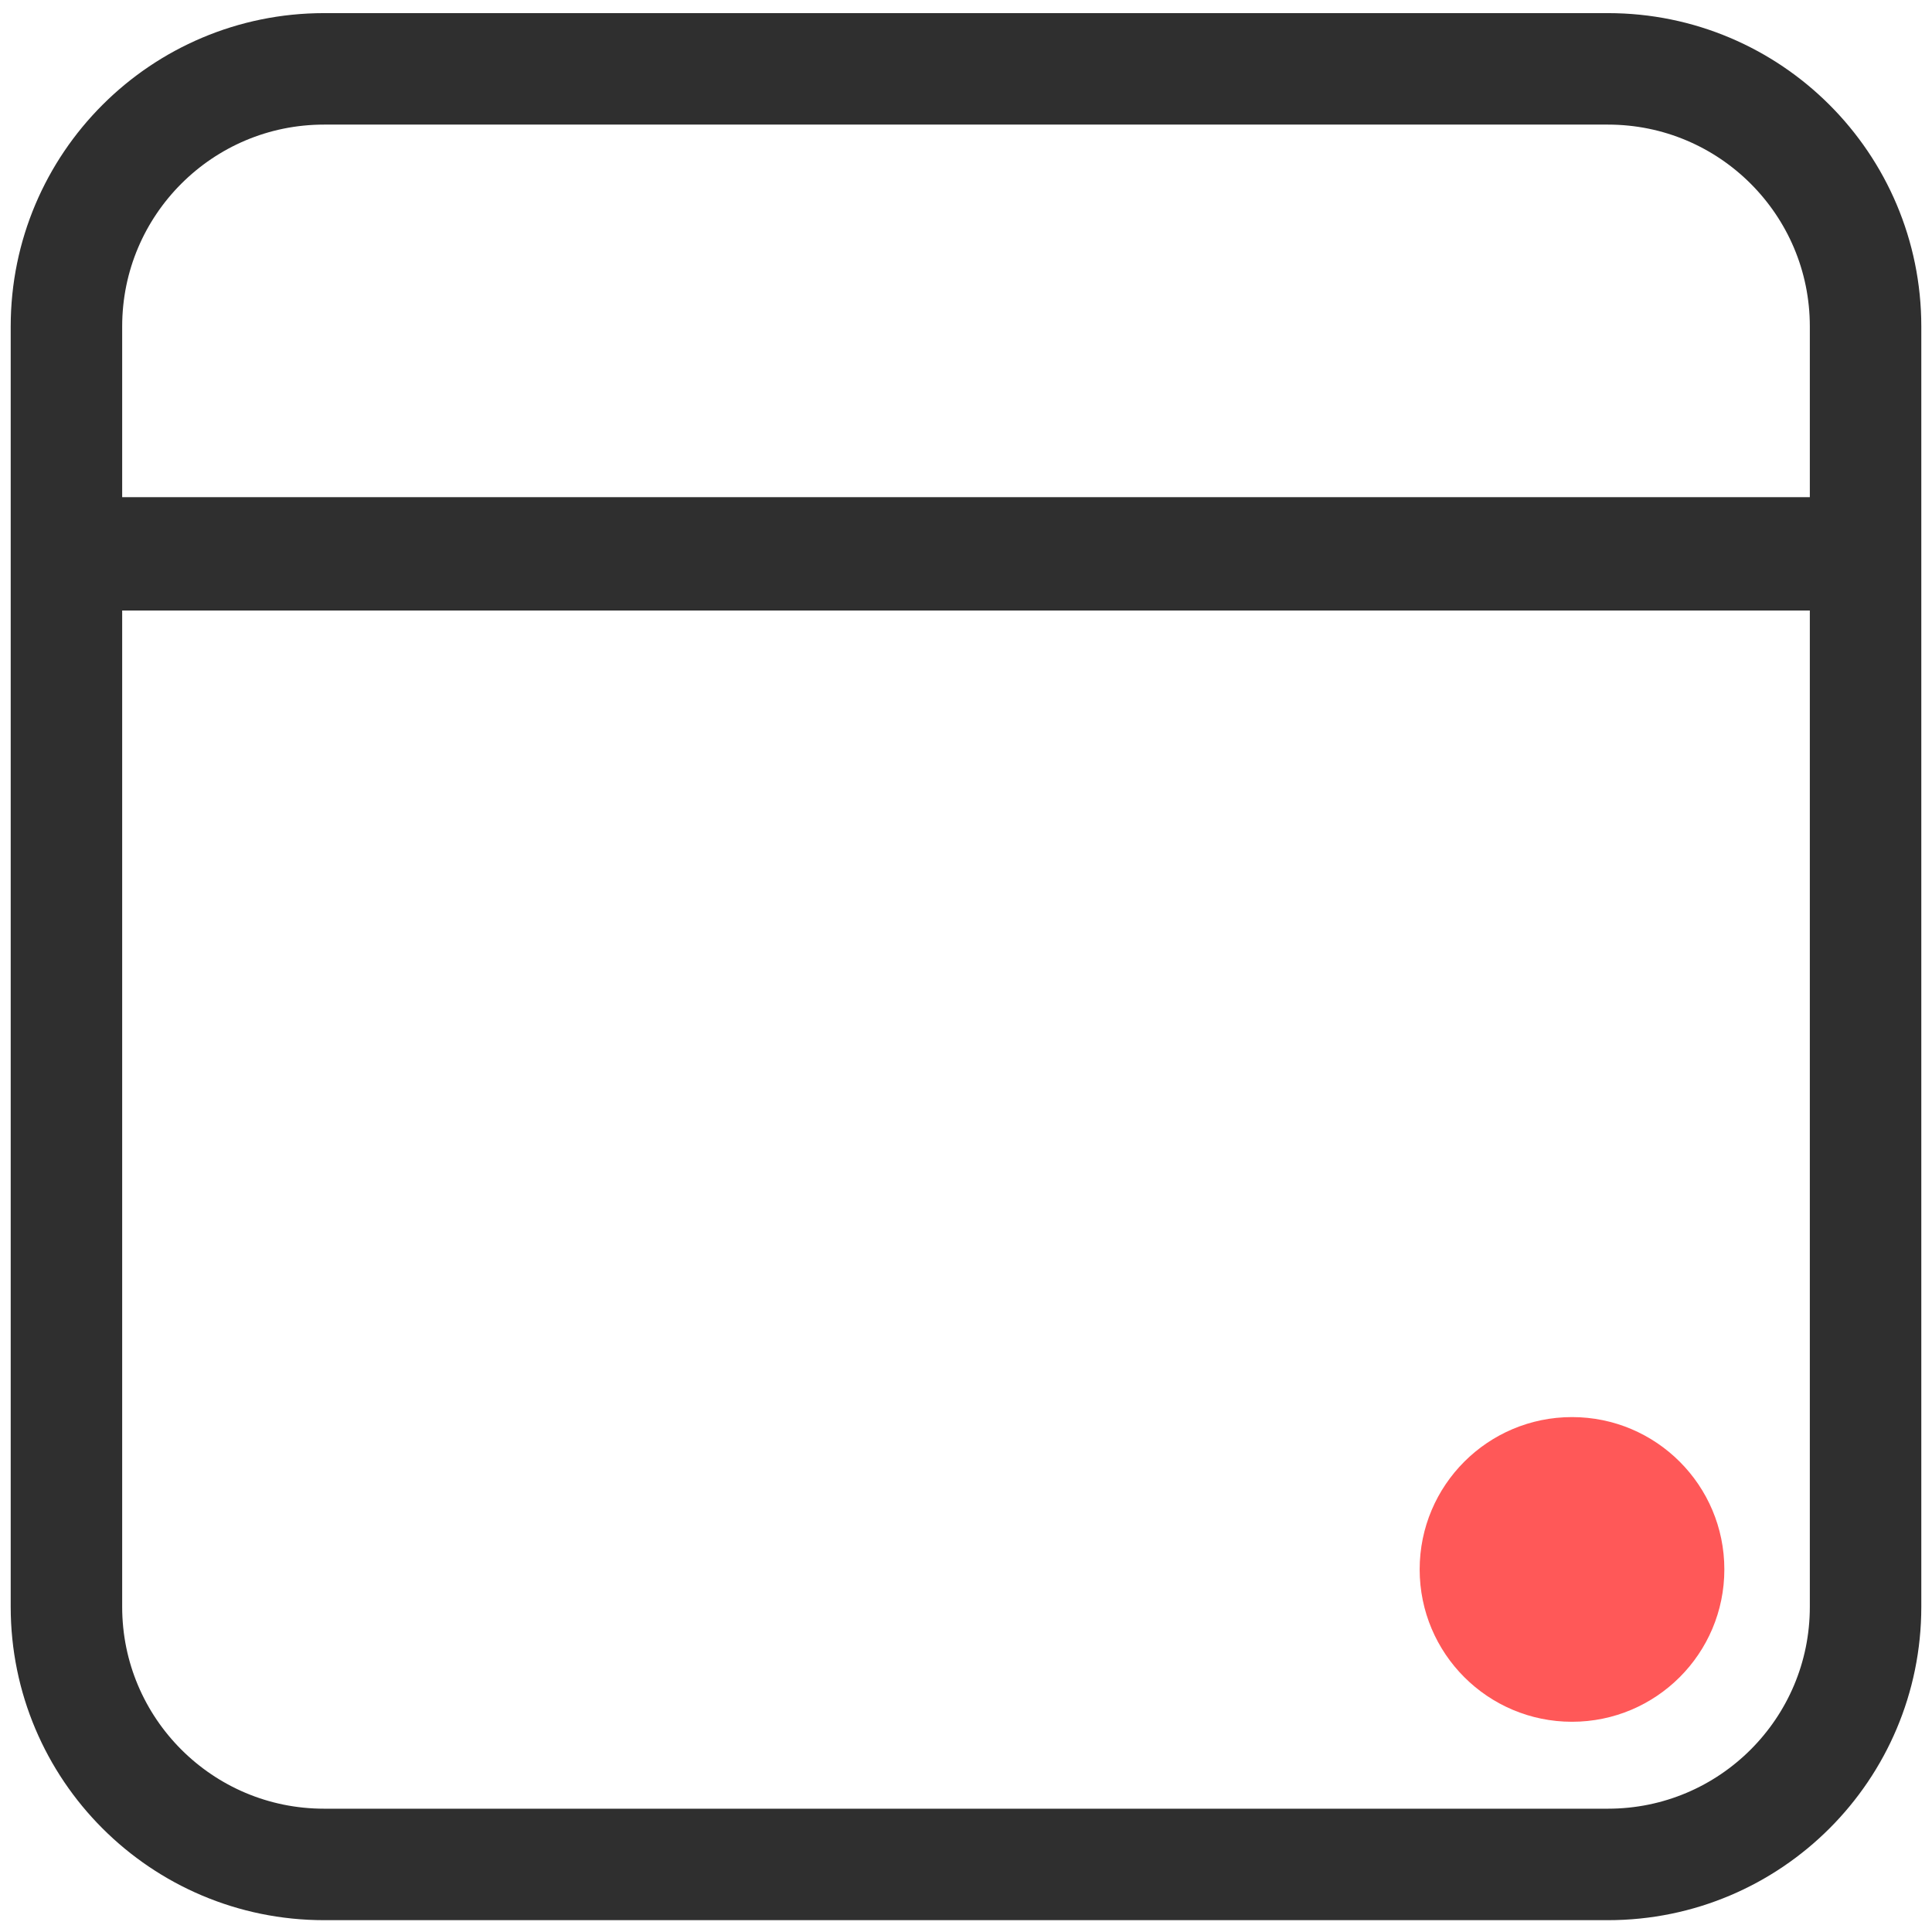
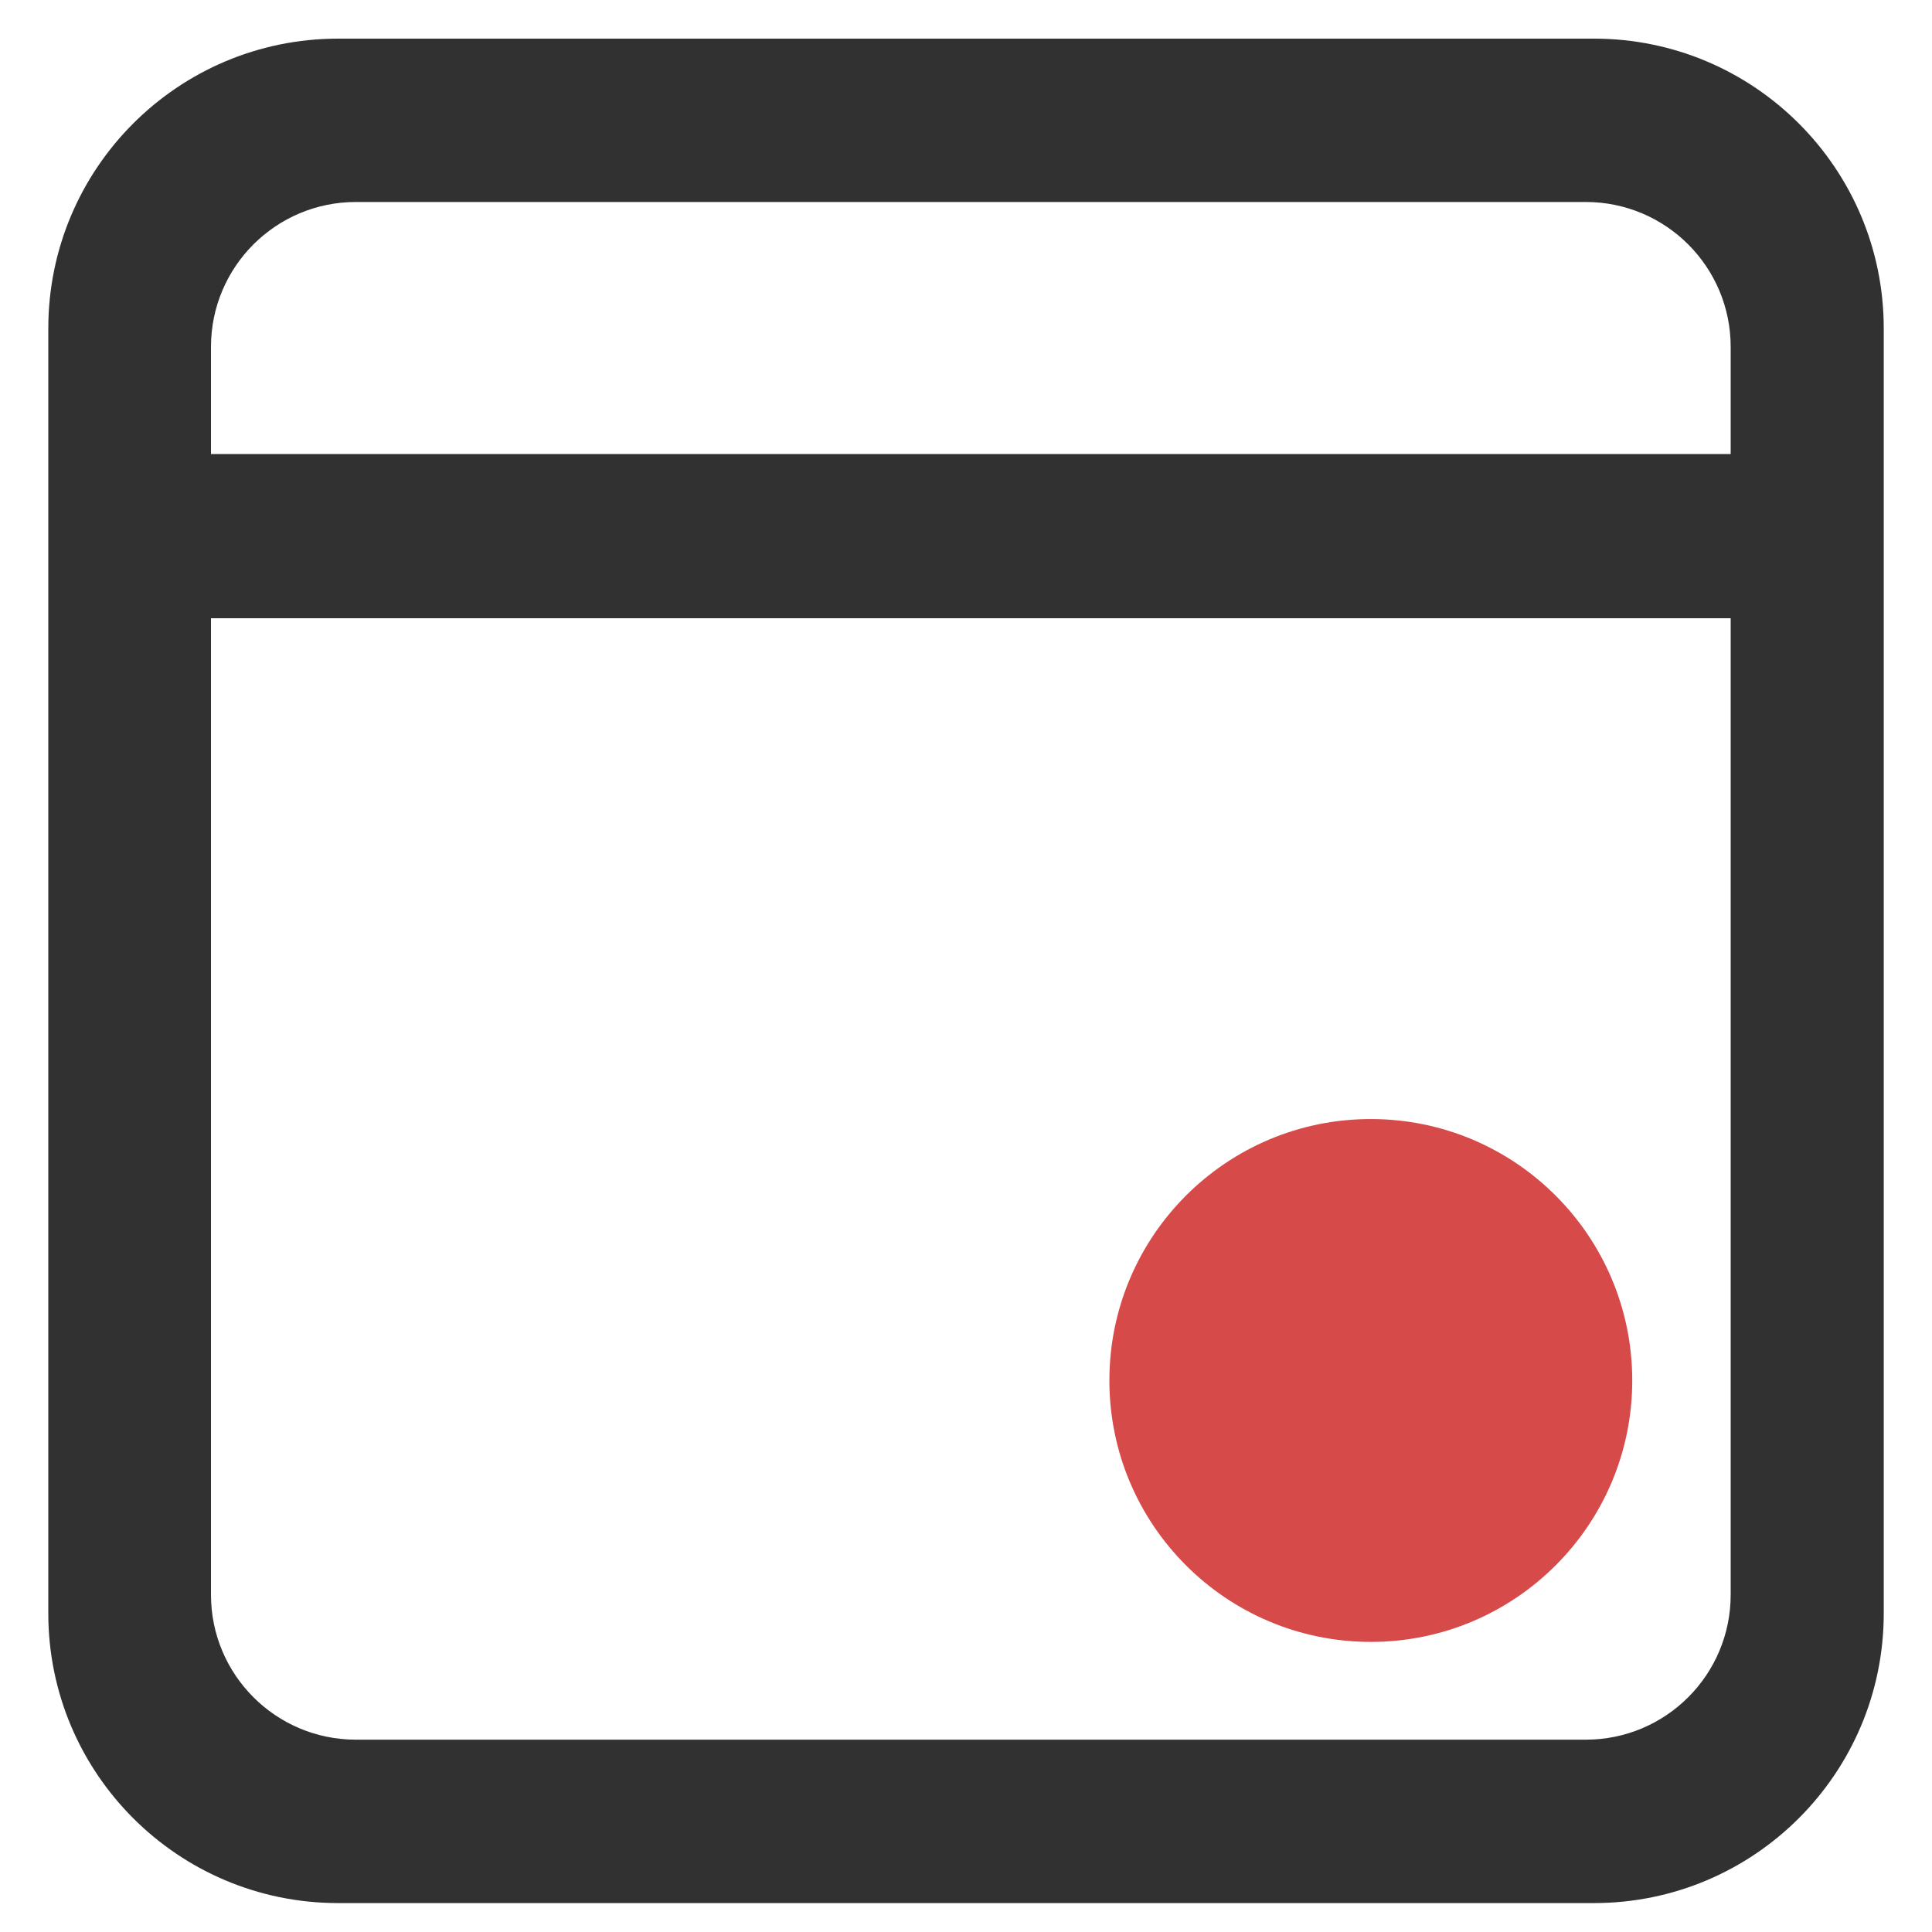
- <svg xmlns="http://www.w3.org/2000/svg" width="1500" height="1500" viewBox="0 0 1500 1500">
+ <svg xmlns="http://www.w3.org/2000/svg" width="200" height="200" viewBox="0 0 200 200">
  <defs>
    <style>
      .cls-1 {
-         fill: none;
-         stroke: #2f2f2f;
-         stroke-width: 86.55px;
-       }
- 
-       .cls-1, .cls-2 {
+         fill: #313131;
        fill-rule: evenodd;
      }

      .cls-2 {
-         fill: #2f2f2f;
-       }
- 
-       .cls-3 {
-         fill: #ff5858;
+         fill: #d64a4a;
      }
    </style>
  </defs>
-   <path id="Rounded_Rectangle_1" data-name="Rounded Rectangle 1" class="cls-1" d="M251.584,53.464H1248.42c110.45,0,200,89.543,200,200V1247.54c0,110.45-89.55,200-200,200H251.584c-110.457,0-200-89.55-200-200V253.464C51.584,143.007,141.127,53.464,251.584,53.464Z" />
-   <path class="cls-2" d="M1449.02,386v88.005H52.989V386H1449.02Z" />
-   <circle id="Ellipse_1_copy" data-name="Ellipse 1 copy" class="cls-3" cx="1220.5" cy="1218.5" r="118.28" />
+   <path class="cls-1" d="M165.005,197.006H35a30,30,0,0,1-30-30V34A30,30,0,0,1,35,4H165.005a30,30,0,0,1,30,30V167.006A30,30,0,0,1,165.005,197.006ZM21.841,165.09a15,15,0,0,0,15,15H164.159a15,15,0,0,0,15-15V64H21.841V165.09ZM164.159,20.91H36.841a15,15,0,0,0-15,15V47H179.159V35.91A15,15,0,0,0,164.159,20.91Z" />
+   <circle class="cls-2" cx="141.906" cy="142.906" r="27.063" />
</svg>
